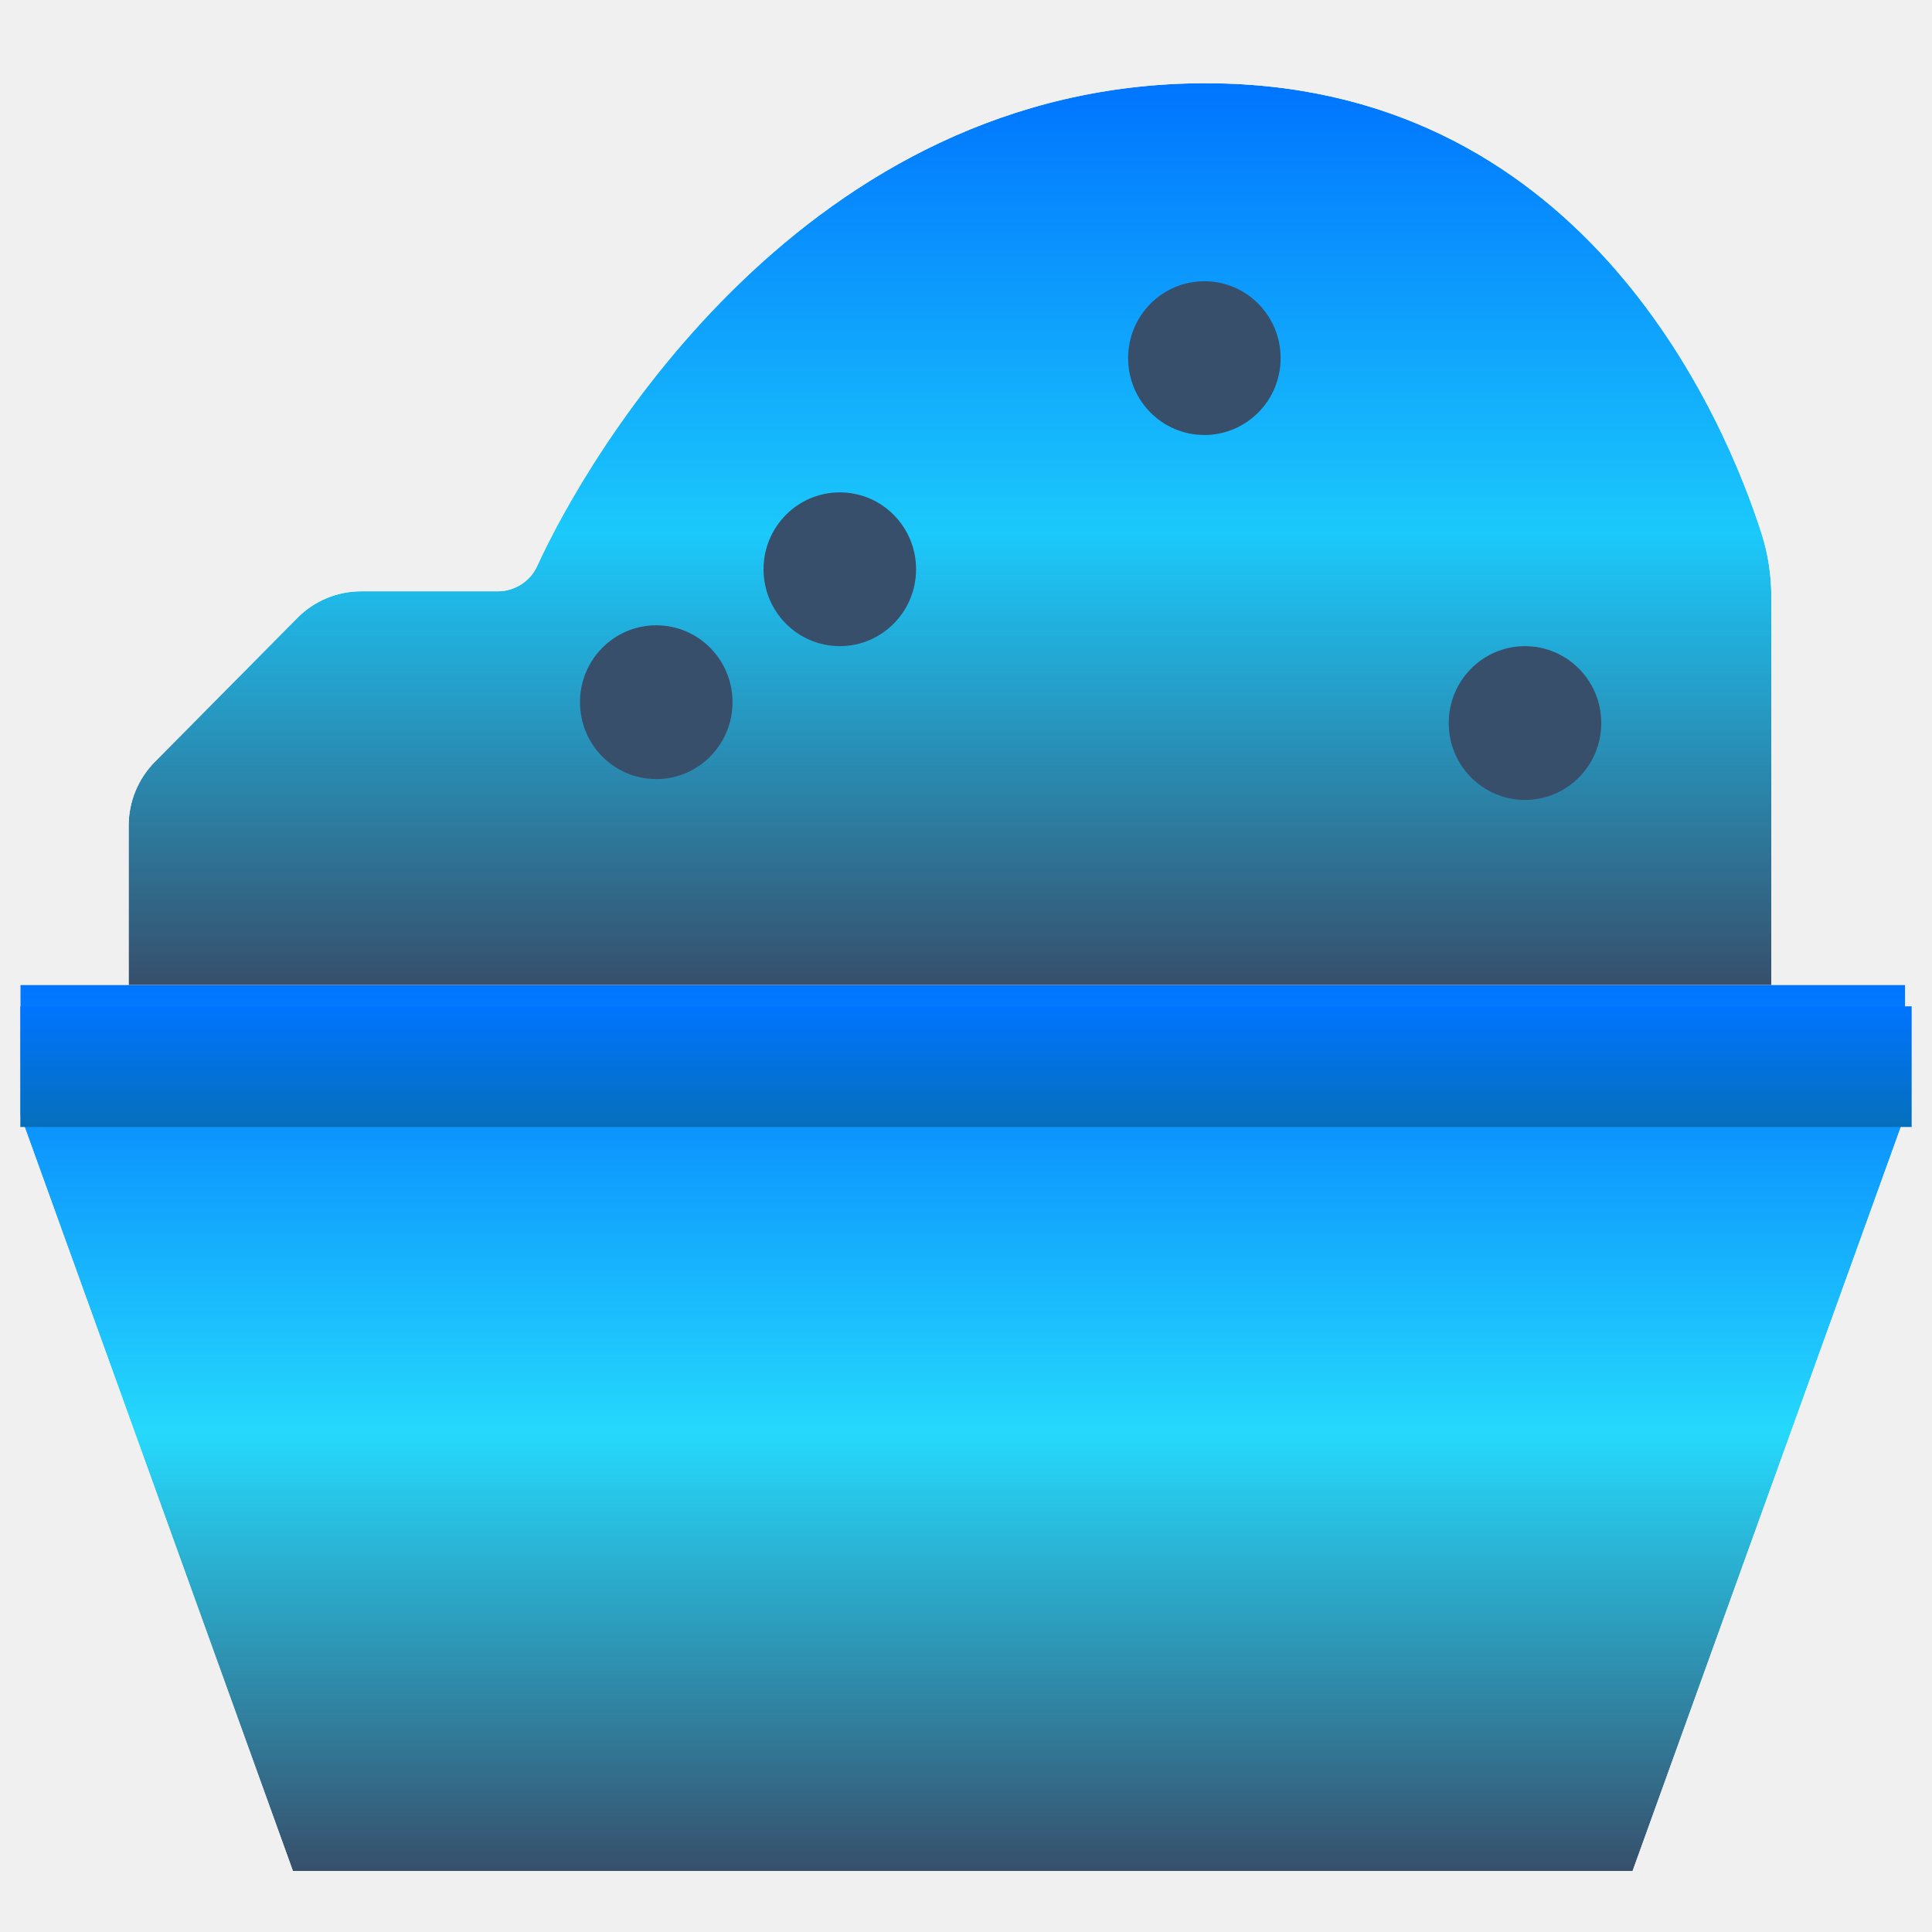
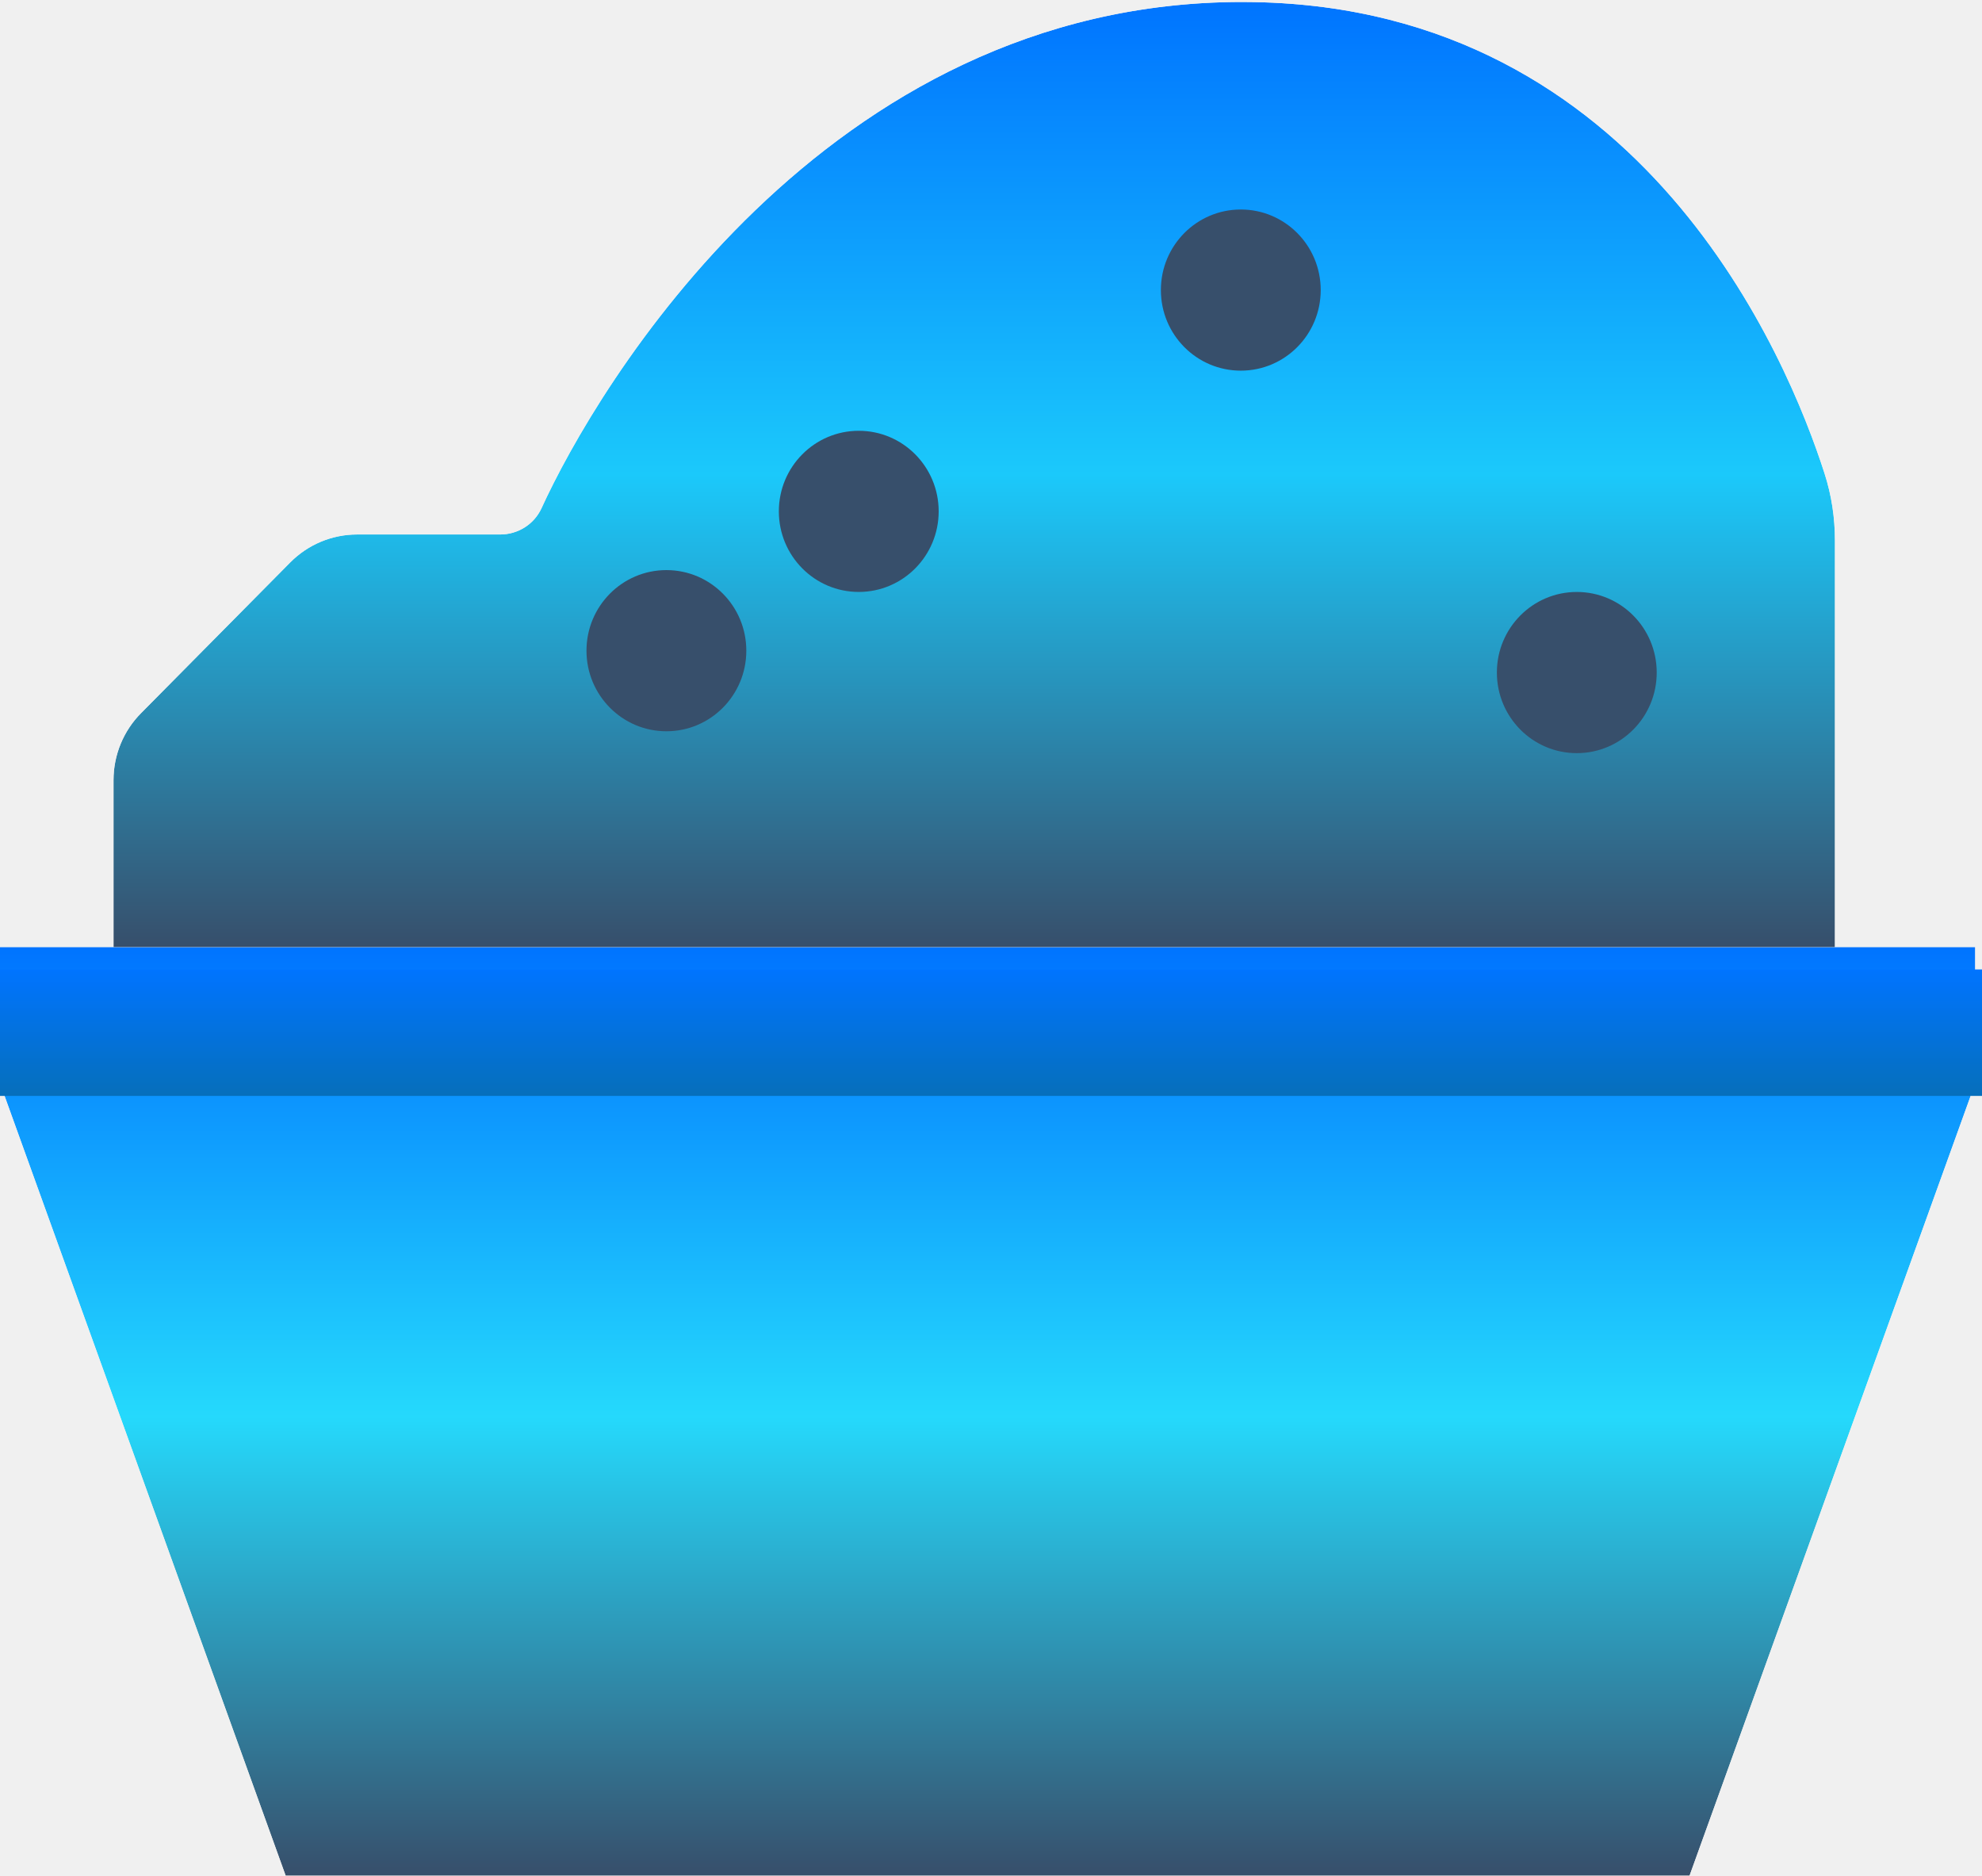
- <svg xmlns="http://www.w3.org/2000/svg" xmlns:xlink="http://www.w3.org/1999/xlink" width="95px" height="95px" viewBox="0 0 95 95" version="1.1">
+ <svg xmlns="http://www.w3.org/2000/svg" xmlns:xlink="http://www.w3.org/1999/xlink" width="93px" height="88px" viewBox="0 0 93 88" version="1.1">
  <defs>
    <polygon id="path-1" points="46.34 0.925 0 0.925 0 7.317 13.404 44.494 46.34 44.494 79.277 44.494 92.681 7.317 92.681 0.925" />
    <linearGradient x1="50%" y1="0.004%" x2="50%" y2="100%" id="linearGradient-3">
      <stop stop-color="#0074FF" offset="0%" />
      <stop stop-color="#25D9FC" offset="50.562%" />
      <stop stop-color="#374F6B" offset="100%" />
    </linearGradient>
    <linearGradient x1="50%" y1="0.024%" x2="50%" y2="100%" id="linearGradient-4">
      <stop stop-color="#0074FF" offset="0%" />
      <stop stop-color="#066FBB" offset="100%" />
    </linearGradient>
    <path d="M20.408,23.846 C20.058,24.605 19.297,25.076 18.468,25.076 L18.468,25.076 L11.752,25.076 C10.576,25.076 9.453,25.547 8.621,26.384 L8.621,26.384 L1.622,33.454 C0.793,34.287 0.326,35.421 0.326,36.601 L0.326,36.601 L0.326,44.44 L81.1,44.44 L81.1,25.377 C81.1,24.299 80.943,23.239 80.612,22.214 L80.612,22.214 C78.88,16.817 72.121,0.421 53.853,0.099 L53.853,0.099 C53.663,0.096 53.472,0.093 53.285,0.093 L53.285,0.093 C33.648,0.093 22.972,18.226 20.408,23.846" id="path-5" />
    <linearGradient x1="49.999%" y1="-0.003%" x2="49.999%" y2="99.998%" id="linearGradient-7">
      <stop stop-color="#0074FF" offset="0%" />
      <stop stop-color="#1BC9FB" offset="49.971%" />
      <stop stop-color="#374F6B" offset="100%" />
    </linearGradient>
  </defs>
  <g id="页面-1" stroke="none" stroke-width="1" fill="none" fill-rule="evenodd">
-     <g id="1备份" transform="translate(-676, -1918)">
-       <g id="暗色" transform="translate(18, 1770)">
-         <g id="工作模式" transform="translate(17, 0)">
-           <g id="面团发酵" transform="translate(642, 152)">
-             <g id="编组" transform="translate(0, 43.50562)">
-               <mask id="mask-2" fill="white">
-                 <use xlink:href="#path-1" />
-               </mask>
-               <g id="Clip-2" />
-               <polygon id="Fill-1" fill="url(#linearGradient-3)" mask="url(#mask-2)" points="46.34 0.925 0 0.925 0 7.317 13.404 44.494 46.34 44.494 79.277 44.494 92.681 7.317 92.681 0.925" />
-             </g>
-             <polygon id="Fill-3" fill="url(#linearGradient-4)" points="0 51.416 93 51.416 93 45.483 0 45.483" />
-             <g id="编组" transform="translate(5, 0)">
-               <mask id="mask-6" fill="white">
-                 <use xlink:href="#path-5" />
-               </mask>
-               <g id="Clip-6" />
-               <path d="M20.408,23.846 C20.058,24.605 19.297,25.076 18.468,25.076 L18.468,25.076 L11.752,25.076 C10.576,25.076 9.453,25.547 8.621,26.384 L8.621,26.384 L1.622,33.454 C0.793,34.287 0.326,35.421 0.326,36.601 L0.326,36.601 L0.326,44.44 L81.1,44.44 L81.1,25.377 C81.1,24.299 80.943,23.239 80.612,22.214 L80.612,22.214 C78.88,16.817 72.121,0.421 53.853,0.099 L53.853,0.099 C53.663,0.096 53.472,0.093 53.285,0.093 L53.285,0.093 C33.648,0.093 22.972,18.226 20.408,23.846" id="Fill-5" fill="url(#linearGradient-7)" mask="url(#mask-6)" />
-             </g>
-             <g id="编组" transform="translate(27, 8.898876)" fill="#374F6B">
-               <path d="M34.971,4.71 C34.971,6.799 33.293,8.491 31.221,8.491 C29.149,8.491 27.471,6.799 27.471,4.71 C27.471,2.621 29.149,0.93 31.221,0.93 C33.293,0.93 34.971,2.621 34.971,4.71" id="Fill-7" />
-               <path d="M50.737,22.655 C50.737,24.744 49.059,26.436 46.987,26.436 C44.915,26.436 43.237,24.744 43.237,22.655 C43.237,20.566 44.915,18.874 46.987,18.874 C49.059,18.874 50.737,20.566 50.737,22.655" id="Fill-9" />
-               <path d="M17.045,15.092 C17.045,17.181 15.367,18.873 13.295,18.873 C11.223,18.873 9.545,17.181 9.545,15.092 C9.545,13.004 11.223,11.312 13.295,11.312 C15.367,11.312 17.045,13.004 17.045,15.092" id="Fill-11" />
-               <path d="M8.019,21.629 C8.019,23.718 6.341,25.41 4.269,25.41 C2.197,25.41 0.519,23.718 0.519,21.629 C0.519,19.54 2.197,17.848 4.269,17.848 C6.341,17.848 8.019,19.54 8.019,21.629" id="Fill-13" />
-             </g>
+     <g id="2备份" transform="translate(-823, -643)">
+       <g id="工作模式未选中" transform="translate(182, 342)">
+         <g id="面团发酵" transform="translate(641, 301)">
+           <g id="编组" transform="translate(0, 43.50562)">
+             <mask id="mask-2" fill="white">
+               <use xlink:href="#path-1" />
+             </mask>
+             <g id="Clip-2" />
+             <polygon id="Fill-1" fill="url(#linearGradient-3)" mask="url(#mask-2)" points="46.34 0.925 0 0.925 0 7.317 13.404 44.494 46.34 44.494 79.277 44.494 92.681 7.317 92.681 0.925" />
+           </g>
+           <polygon id="Fill-3" fill="url(#linearGradient-4)" points="0 51.416 93 51.416 93 45.483 0 45.483" />
+           <g id="编组" transform="translate(5, 0)">
+             <mask id="mask-6" fill="white">
+               <use xlink:href="#path-5" />
+             </mask>
+             <g id="Clip-6" />
+             <path d="M20.408,23.846 C20.058,24.605 19.297,25.076 18.468,25.076 L18.468,25.076 L11.752,25.076 C10.576,25.076 9.453,25.547 8.621,26.384 L8.621,26.384 L1.622,33.454 C0.793,34.287 0.326,35.421 0.326,36.601 L0.326,36.601 L0.326,44.44 L81.1,44.44 L81.1,25.377 C81.1,24.299 80.943,23.239 80.612,22.214 L80.612,22.214 C78.88,16.817 72.121,0.421 53.853,0.099 L53.853,0.099 C53.663,0.096 53.472,0.093 53.285,0.093 L53.285,0.093 C33.648,0.093 22.972,18.226 20.408,23.846" id="Fill-5" fill="url(#linearGradient-7)" mask="url(#mask-6)" />
+           </g>
+           <g id="编组" transform="translate(27, 8.898876)" fill="#374F6B">
+             <path d="M34.971,4.71 C34.971,6.799 33.293,8.491 31.221,8.491 C29.149,8.491 27.471,6.799 27.471,4.71 C27.471,2.621 29.149,0.93 31.221,0.93 C33.293,0.93 34.971,2.621 34.971,4.71" id="Fill-7" />
+             <path d="M50.737,22.655 C50.737,24.744 49.059,26.436 46.987,26.436 C44.915,26.436 43.237,24.744 43.237,22.655 C43.237,20.566 44.915,18.874 46.987,18.874 C49.059,18.874 50.737,20.566 50.737,22.655" id="Fill-9" />
+             <path d="M17.045,15.092 C17.045,17.181 15.367,18.873 13.295,18.873 C11.223,18.873 9.545,17.181 9.545,15.092 C9.545,13.004 11.223,11.312 13.295,11.312 C15.367,11.312 17.045,13.004 17.045,15.092" id="Fill-11" />
+             <path d="M8.019,21.629 C8.019,23.718 6.341,25.41 4.269,25.41 C2.197,25.41 0.519,23.718 0.519,21.629 C0.519,19.54 2.197,17.848 4.269,17.848 C6.341,17.848 8.019,19.54 8.019,21.629" id="Fill-13" />
          </g>
        </g>
      </g>
    </g>
  </g>
</svg>
